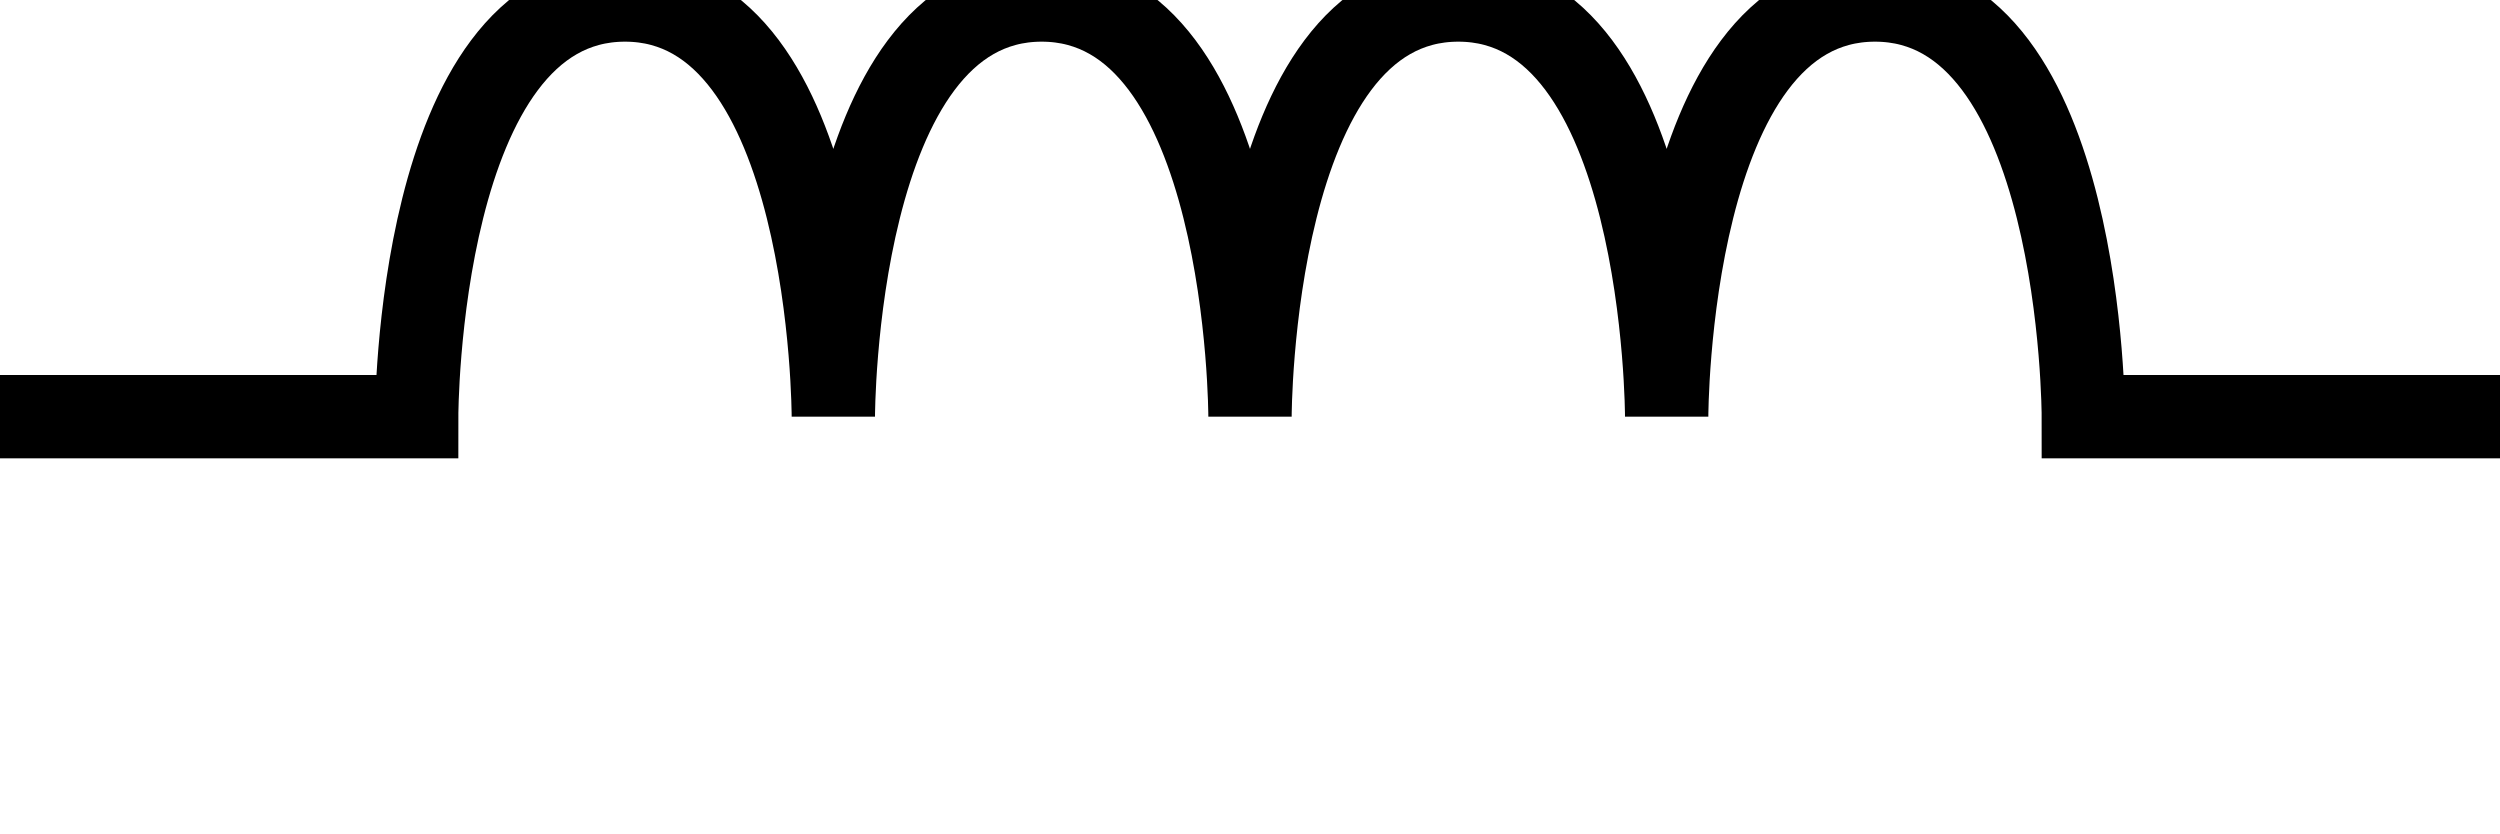
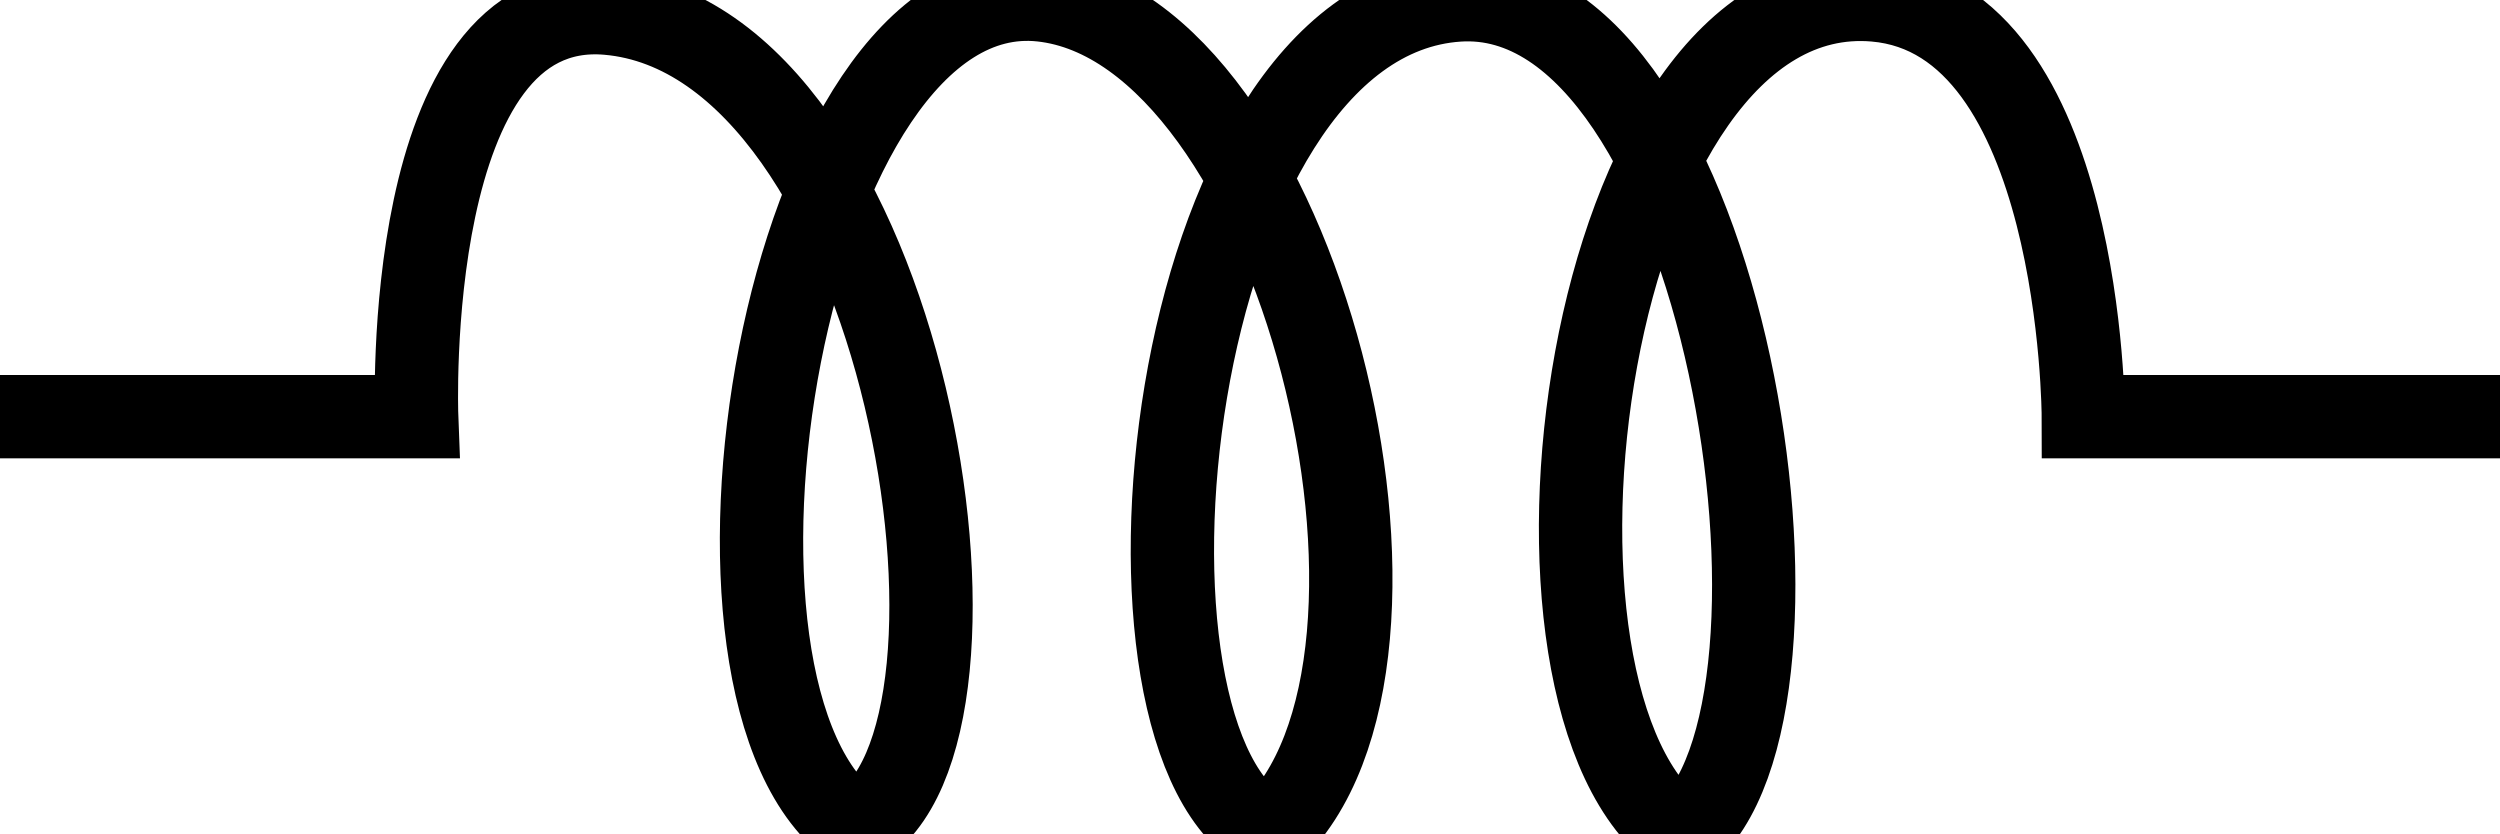
<svg xmlns="http://www.w3.org/2000/svg" version="1.1" width="60" height="20" id="svg2160">
  <g connects="0,10;60,10" stroke="black" stroke-width="2px" id="L" class="coil">
-     <path id="path2905" fill="none" d="m0,10,10,0s0-10,5-10,5,10,5,10,0-10,5-10,5,10,5,10,0-10,5-10,5,10,5,10,0-10,5-10,5,10,5,10h10" />
+     <path d="m 0,10 10,0 C 10,10 9.611,-0.12 14.592,0.318 21.747,0.947 24.47,17.72 20.545,19.894 15.951,16.736 18.786,-0.668 25,0 31.159,0.663 34.942,15.894 30.454,20.03 26.168,17.899 27.911,0.459 35,0 41.408,-0.415 44.154,17.108 40.363,20.076 35.723,16.865 37.979,-0.598 45,0 c 4.982,0.424 5,10 5,10 l 10,0" id="path2905" fill="none" />
  </g>
</svg>
